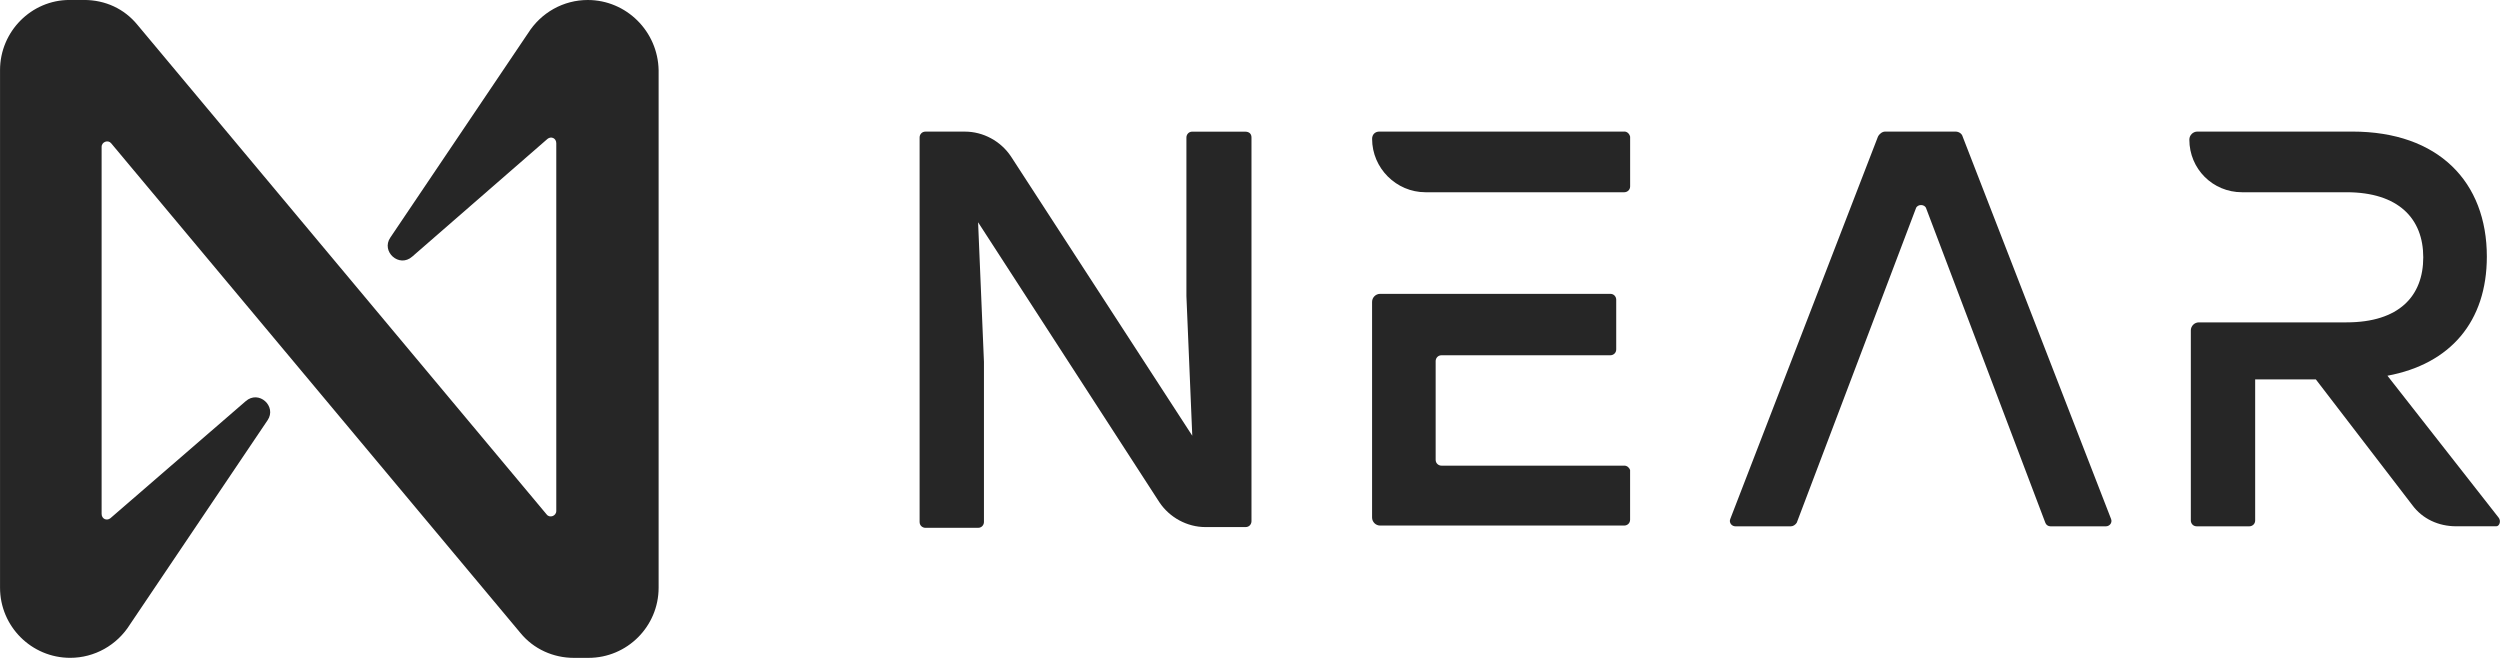
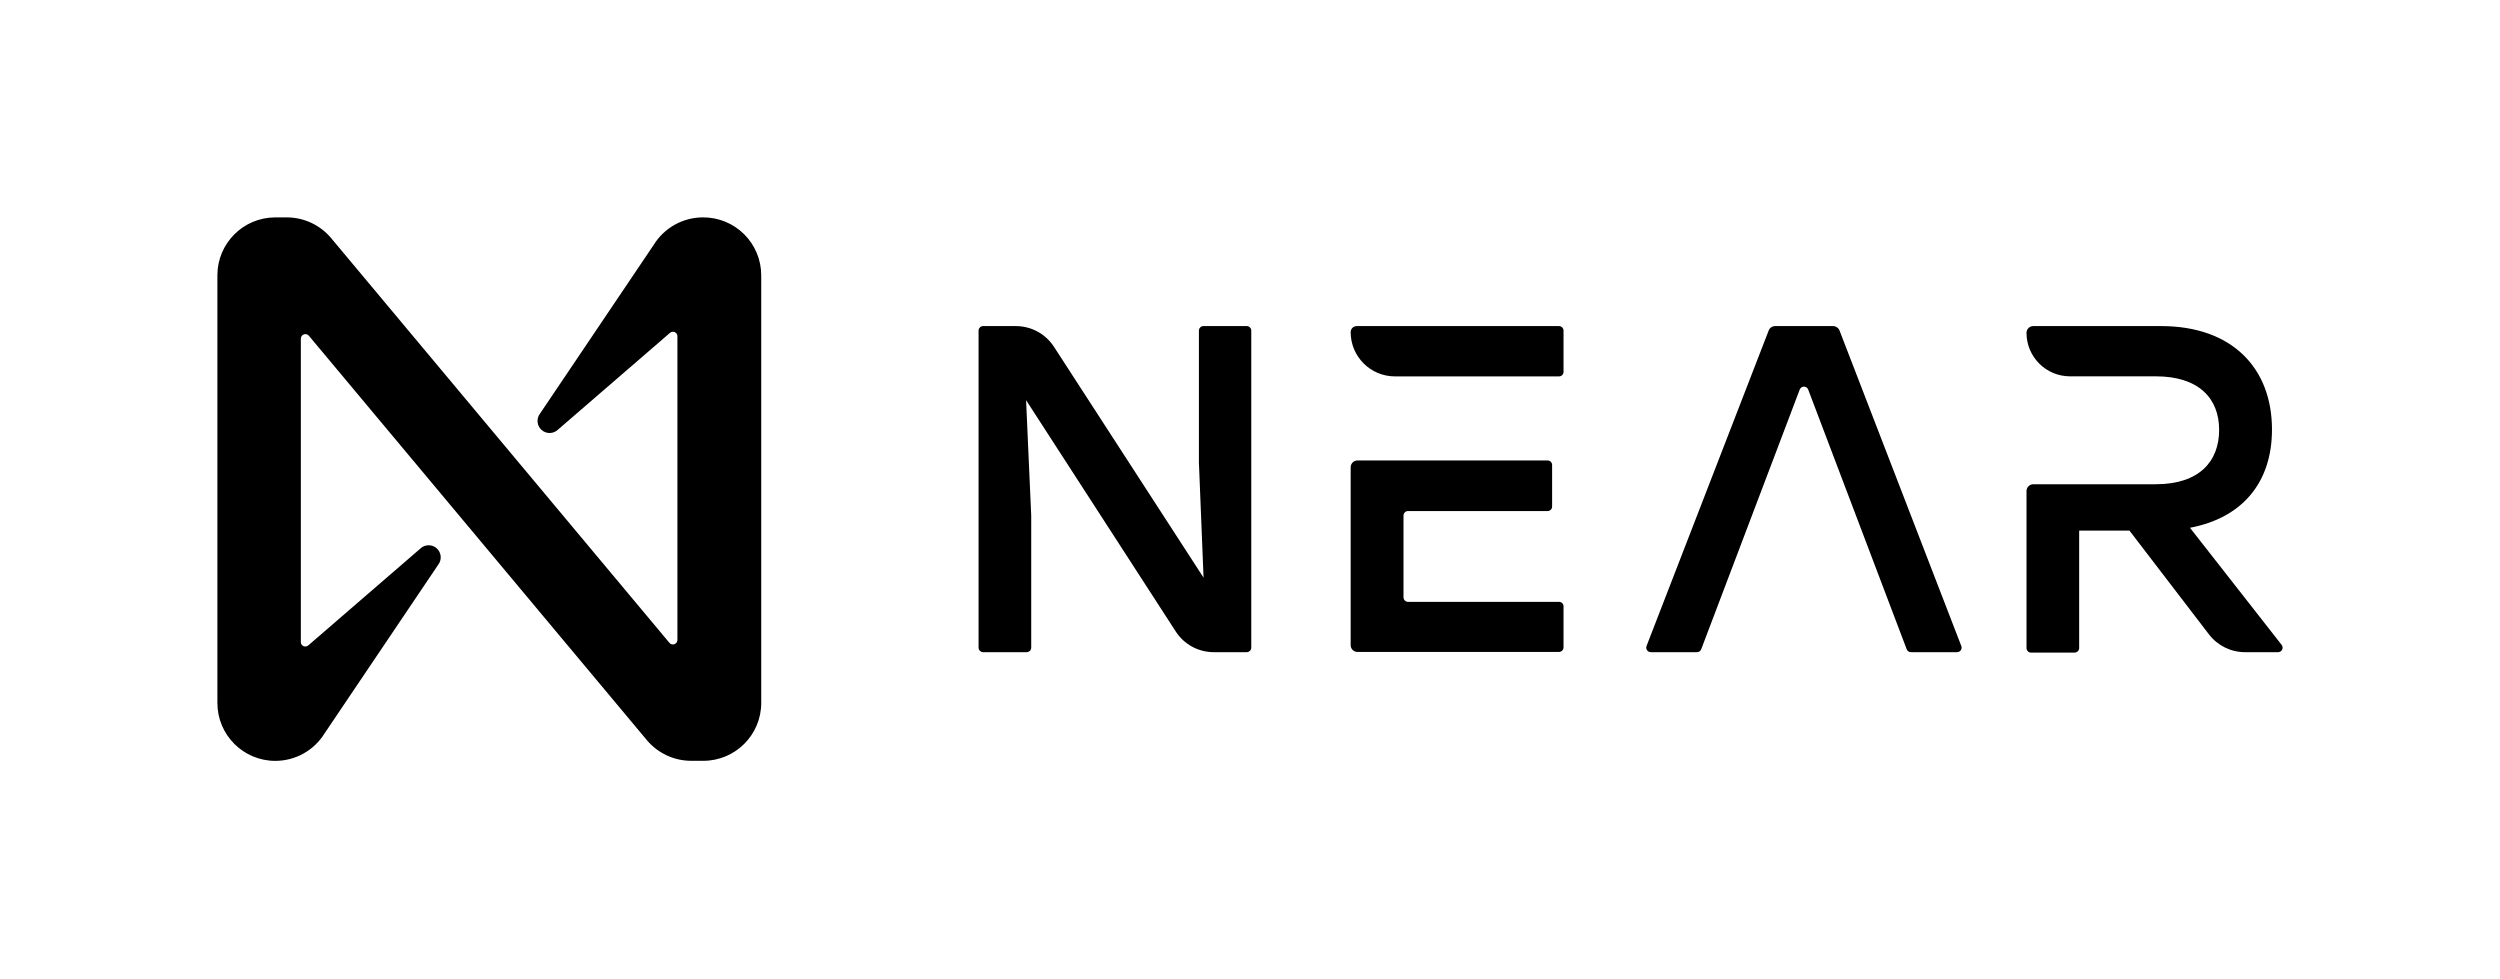
- <svg xmlns="http://www.w3.org/2000/svg" height="20" viewBox="0 0 76 20" width="76" fill="#262626">
-   <path d="m38.045 4.178v11.667c0 .089-.067.178-.178.178h-1.222c-.555 0-1.089-.289-1.4-.755l-5.511-8.511.178 4.244v4.867c0 .089-.067.178-.178.178h-1.6c-.089 0-.178-.067-.178-.178v-11.689c0-.089.067-.178.178-.178h1.2c.556 0 1.089.289 1.4.756l5.511 8.489-.178-4.244v-4.822c0-.089.067-.178.178-.178h1.6c.133 0 .2.067.2.178z" />
-   <path d="m54.444 16h-1.689c-.111 0-.2-.111-.155-.222l4.489-11.622c.044-.089.133-.156.222-.156h2.133c.111 0 .2.067.222.156l4.511 11.622c.044.111-.044.222-.156.222h-1.689c-.067 0-.133-.044-.155-.111l-3.622-9.556c-.044-.133-.267-.133-.311 0l-3.622 9.556c-.044.067-.111.111-.178.111z" />
-   <path d="m75.956 15.733-3.378-4.311c1.911-.355 3.022-1.644 3.022-3.622 0-2.267-1.467-3.8-4.089-3.8h-4.711c-.133 0-.244.111-.244.244 0 .889.711 1.6 1.6 1.6h3.178c1.578 0 2.333.8 2.333 1.978s-.733 1.978-2.333 1.978h-4.489c-.133 0-.244.111-.244.244v5.778c0 .089.067.178.178.178h1.6c.089 0 .178-.067.178-.178v-4.289h1.844l2.933 3.822c.311.422.8.644 1.333.644h1.222c.089 0 .155-.156.067-.267z" />
-   <path d="m49.378 4h-7.444c-.133 0-.222.089-.222.222 0 .889.733 1.622 1.622 1.622h6.044c.089 0 .178-.067.178-.178v-1.511c-.022-.089-.089-.156-.178-.156zm0 10.156h-5.556c-.089 0-.178-.067-.178-.178v-3c0-.089.067-.178.178-.178h5.133c.089 0 .178-.067.178-.178v-1.511c0-.089-.067-.178-.178-.178h-7c-.133 0-.244.111-.244.244v6.556c0 .133.111.244.244.244h7.422c.089 0 .178-.067.178-.178v-1.511c-.022-.067-.089-.133-.178-.133z" />
-   <path d="m16.044 1.022-4.178 6.2c-.289.422.267.933.667.578l4.111-3.578c.111-.089.267-.022.267.133v11.178c0 .156-.2.222-.289.111l-12.444-14.889c-.4-.489-.978-.756-1.622-.756h-.444c-1.156 0-2.111.956-2.111 2.133v15.733c0 1.178.956 2.133 2.133 2.133.733 0 1.422-.378 1.822-1.022l4.178-6.2c.289-.422-.267-.933-.667-.578l-4.111 3.556c-.111.089-.267.022-.267-.133v-11.156c0-.156.2-.222.289-.111l12.444 14.889c.4.489 1 .756 1.622.756h.445c1.178 0 2.133-.956 2.133-2.133v-15.733c-.022-1.178-.978-2.133-2.155-2.133-.733 0-1.422.378-1.822 1.022z" />
+ <svg xmlns="http://www.w3.org/2000/svg" viewBox="0 0 414 162">
+   <g id="Layer_1" data-name="Layer 1">
+     <path d="M207.21,54.75v52.5a.76.76,0,0,1-.75.75H201a7.49,7.49,0,0,1-6.3-3.43l-24.78-38.3.85,19.13v21.85a.76.76,0,0,1-.75.75h-7.22a.76.76,0,0,1-.75-.75V54.75a.76.76,0,0,1,.75-.75h5.43a7.52,7.52,0,0,1,6.3,3.42l24.78,38.24-.77-19.06V54.75a.75.75,0,0,1,.75-.75h7.22A.76.76,0,0,1,207.21,54.75Z" />
+     <path d="M281,108h-7.64a.75.75,0,0,1-.7-1L292.9,54.72A1.14,1.14,0,0,1,294,54h9.57a1.14,1.14,0,0,1,1.05.72L324.8,107a.75.75,0,0,1-.7,1h-7.64a.76.76,0,0,1-.71-.48l-16.31-43a.75.75,0,0,0-1.41,0l-16.31,43A.76.76,0,0,1,281,108Z" />
+     <path d="M377.84,106.79,362.66,87.4c8.57-1.62,13.58-7.4,13.58-16.27,0-10.19-6.63-17.13-18.36-17.13H336.71a1.12,1.12,0,0,0-1.12,1.12h0a7.2,7.2,0,0,0,7.2,7.2H357c7.09,0,10.49,3.63,10.49,8.87s-3.32,9-10.49,9H336.71a1.13,1.13,0,0,0-1.12,1.13v26a.75.75,0,0,0,.75.75h7.22a.76.76,0,0,0,.75-.75V87.87h8.33l13.17,17.19a7.51,7.51,0,0,0,6,2.94h5.48A.75.75,0,0,0,377.84,106.79Z" />
+     <path d="M258.17,54h-33.5a1,1,0,0,0-1,1h0A7.33,7.33,0,0,0,231,62.33h27.17a.74.74,0,0,0,.75-.75V54.75A.75.75,0,0,0,258.17,54Zm0,45.67h-25a.76.76,0,0,1-.75-.75V85.38a.75.75,0,0,1,.75-.75h23.11a.75.75,0,0,0,.75-.75V77a.75.75,0,0,0-.75-.75H224.79a1.13,1.13,0,0,0-1.12,1.13v29.46a1.12,1.12,0,0,0,1.12,1.12h33.38a.75.75,0,0,0,.75-.75v-6.83A.74.74,0,0,0,258.17,99.67Z" />
+     <path d="M108.24,40.57,89.42,68.5a2,2,0,0,0,3,2.63l18.52-16a.74.74,0,0,1,1.24.56v50.29a.75.75,0,0,1-1.32.48l-56-67A9.59,9.59,0,0,0,47.54,36H45.59A9.59,9.59,0,0,0,36,45.59v70.82A9.59,9.59,0,0,0,45.59,126h0a9.59,9.59,0,0,0,8.17-4.57L72.58,93.5a2,2,0,0,0-3-2.63l-18.52,16a.74.74,0,0,1-1.24-.56V56.07a.75.75,0,0,1,1.32-.48l56,67a9.59,9.59,0,0,0,7.33,3.4h2a9.59,9.59,0,0,0,9.59-9.59V45.59A9.59,9.59,0,0,0,116.41,36h0A9.59,9.59,0,0,0,108.24,40.57Z" />
+   </g>
</svg>
